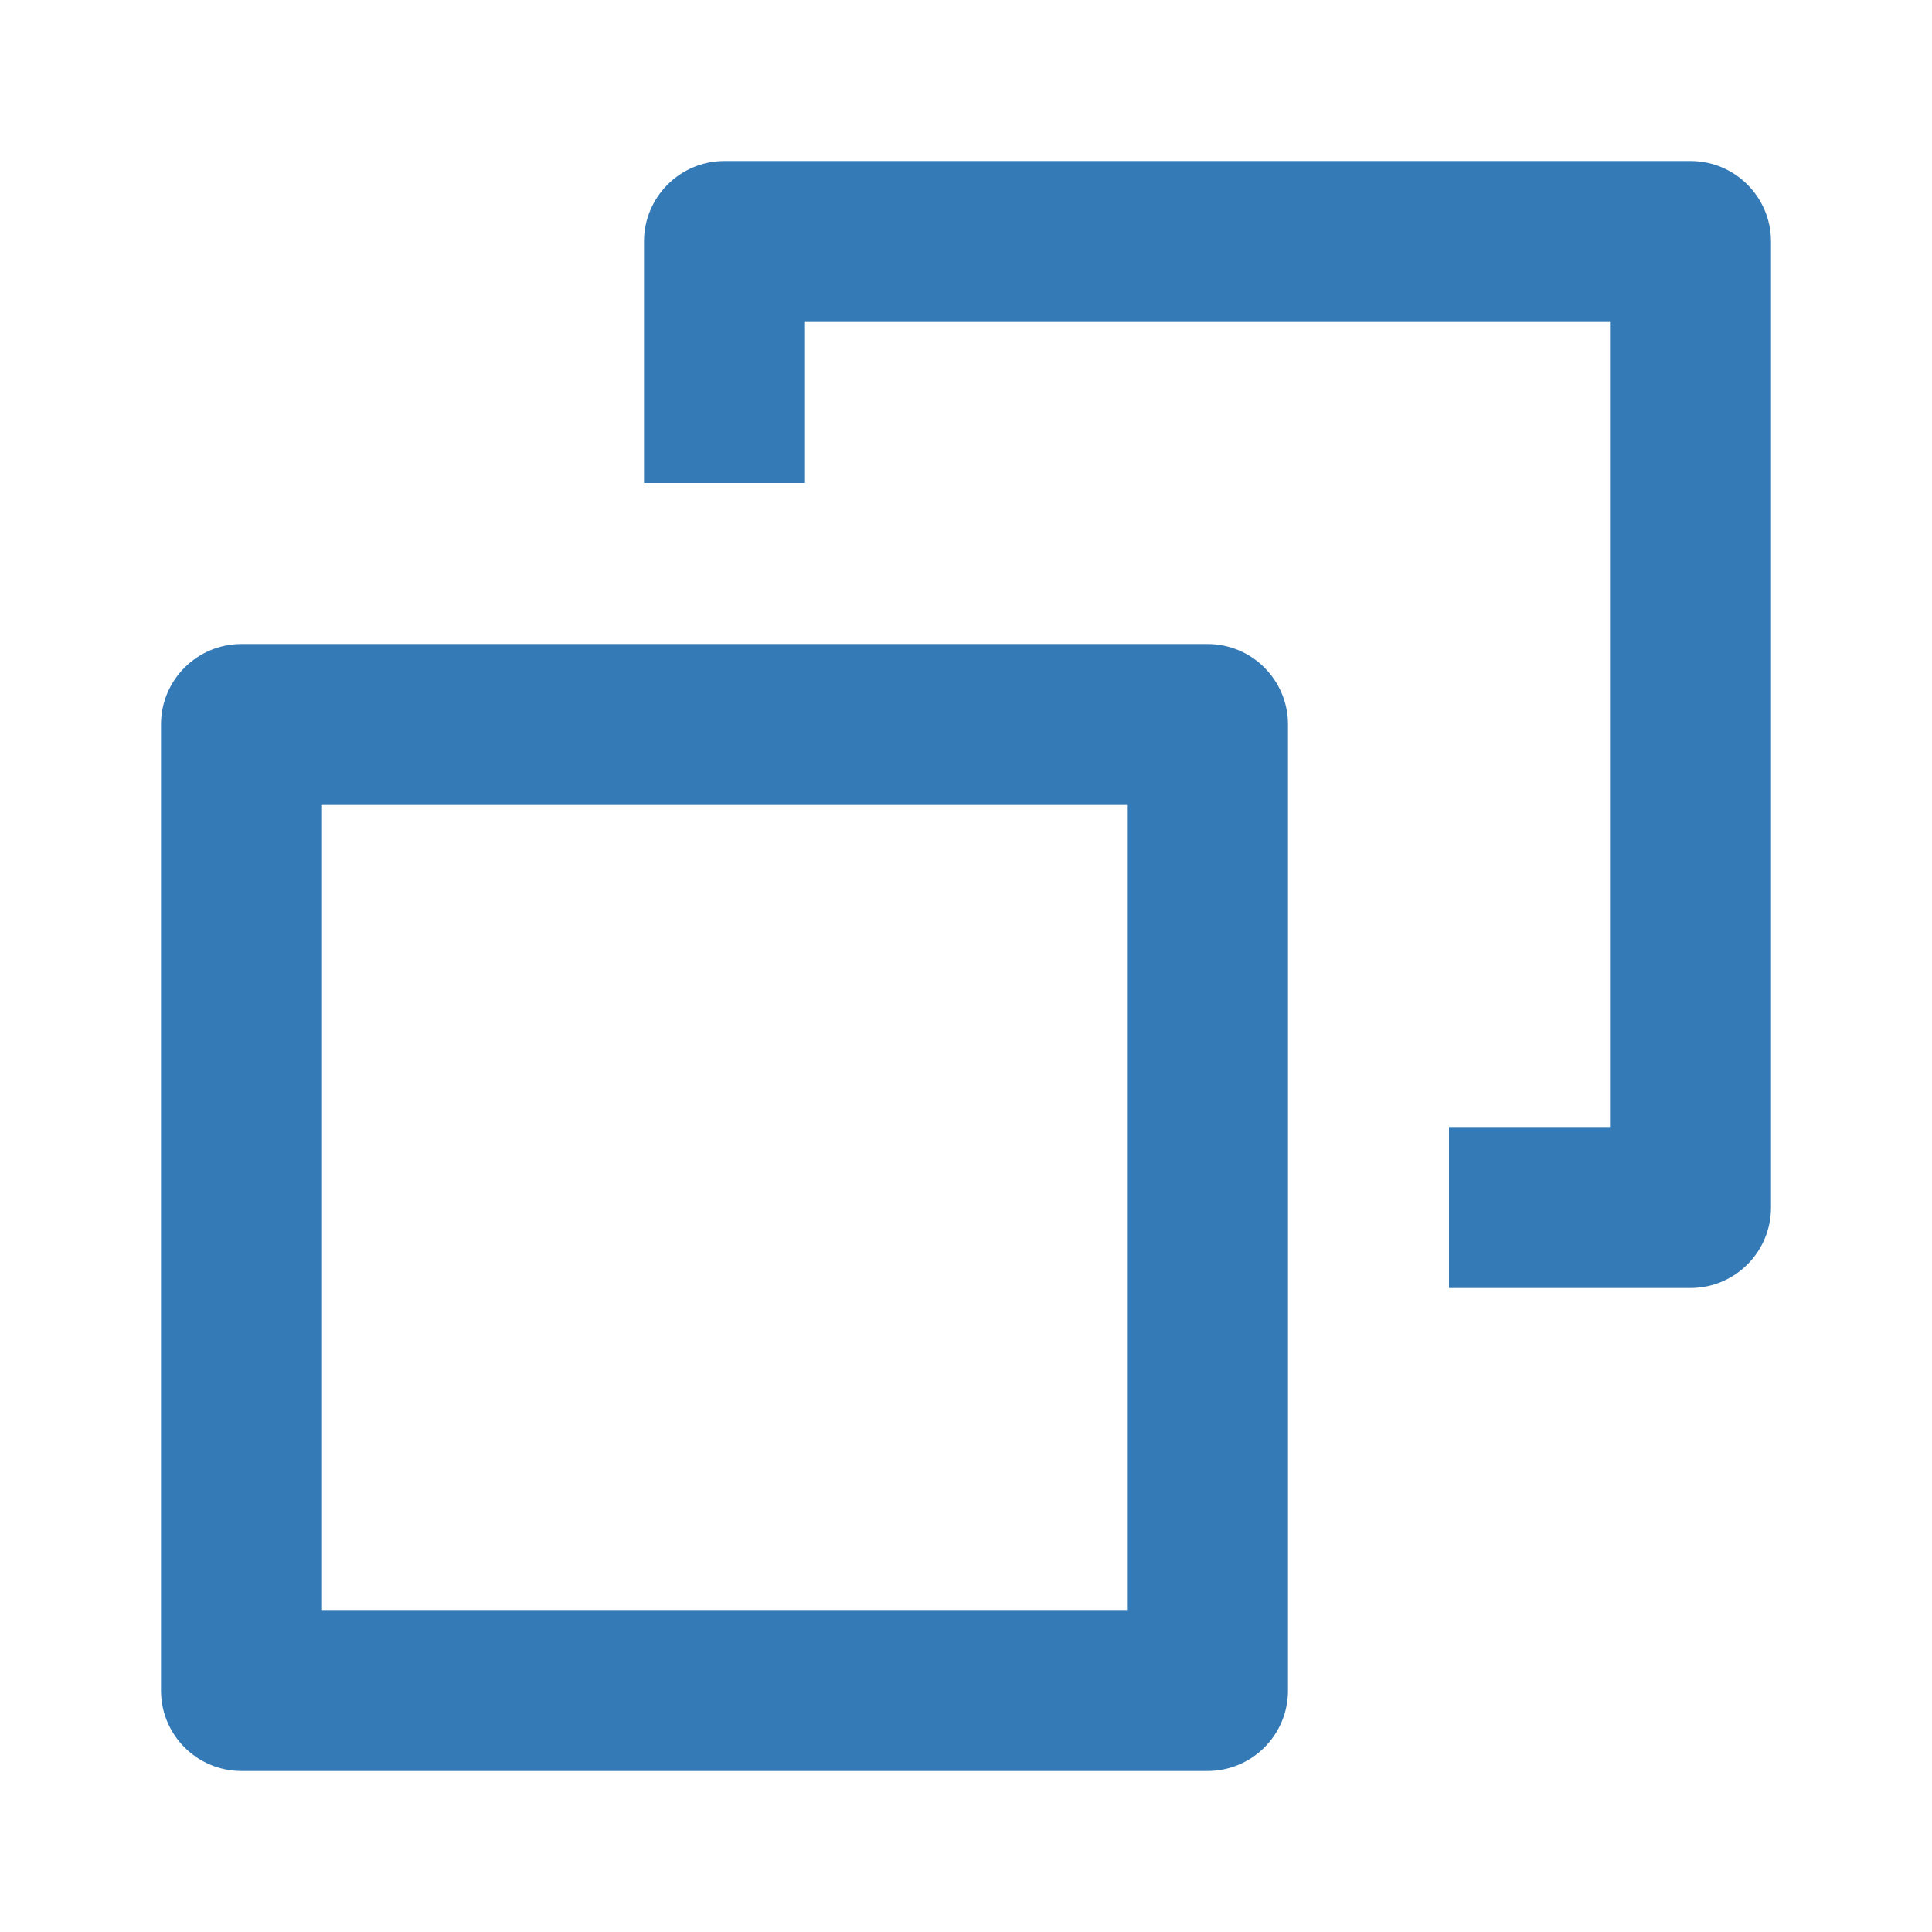
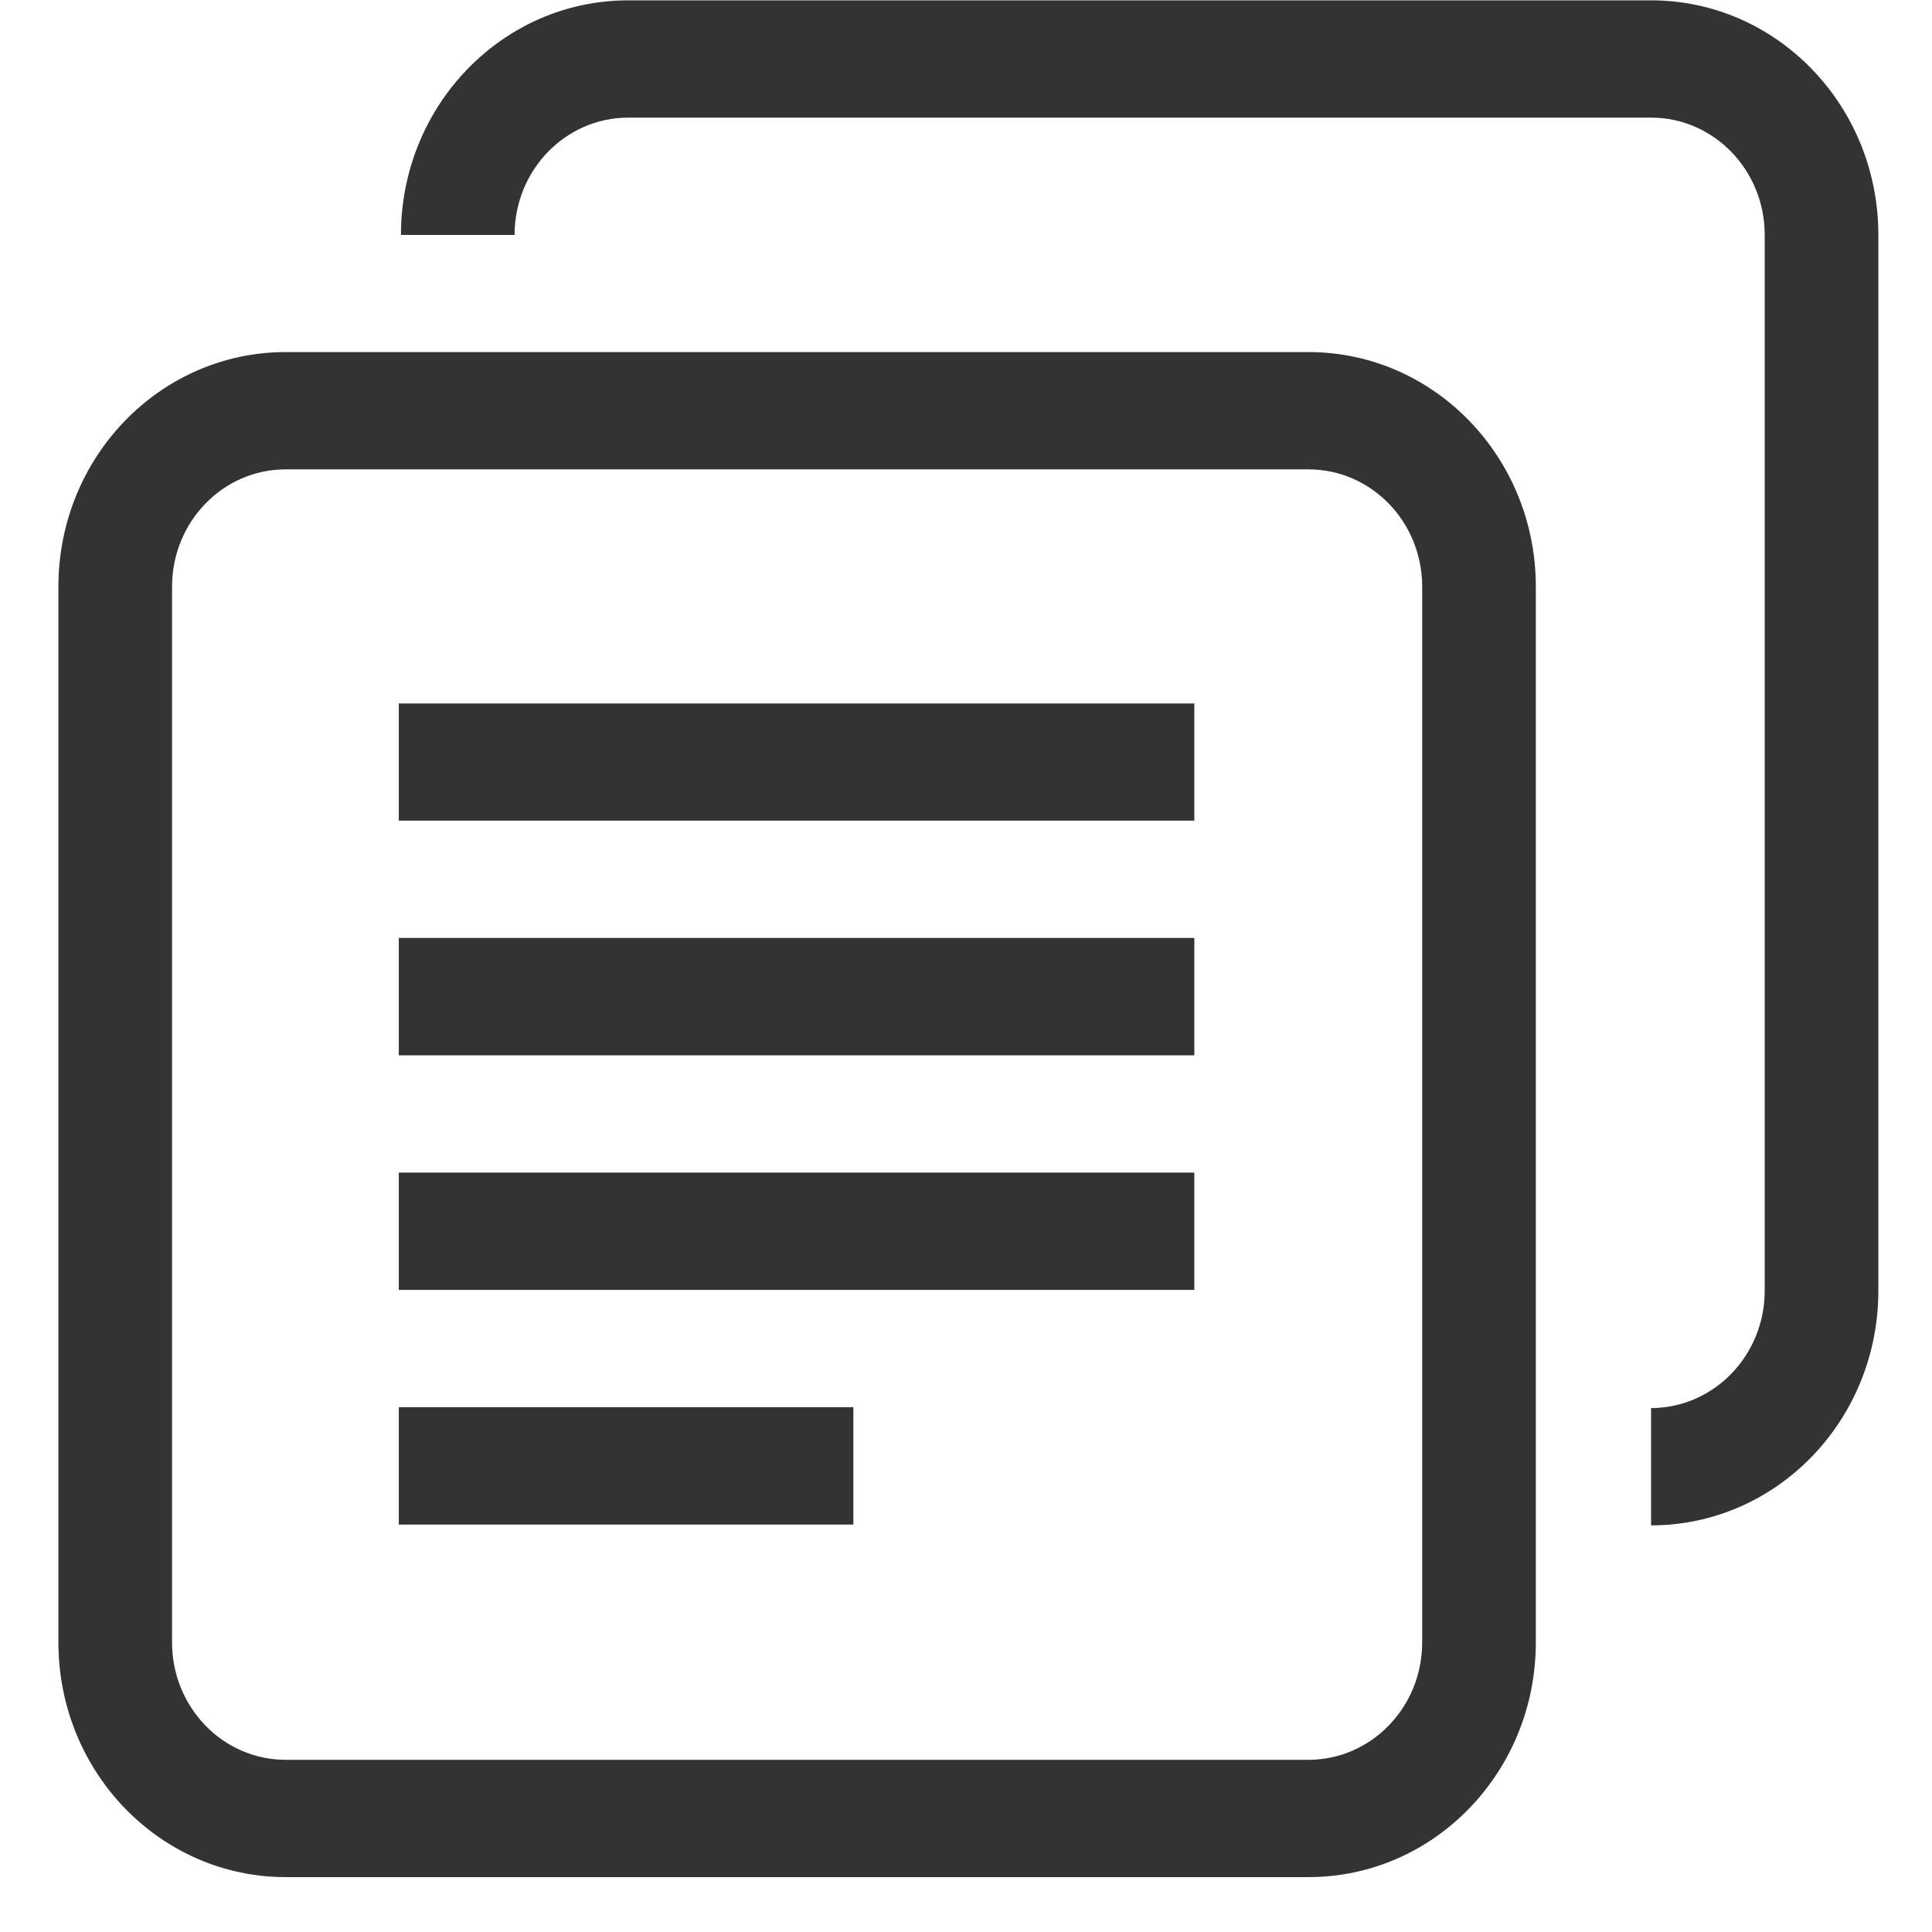
- <svg xmlns="http://www.w3.org/2000/svg" t="1713061087046" class="icon" viewBox="0 0 1024 1024" version="1.1" p-id="4448" width="64" height="64">
-   <path d="M640 341.333H128a42.667 42.667 0 0 0-42.667 42.667v512a42.667 42.667 0 0 0 42.667 42.667h512a42.667 42.667 0 0 0 42.667-42.667V384a42.667 42.667 0 0 0-42.667-42.667z m-42.667 512H170.667V426.667h426.667v426.667z" fill="#337ab7" p-id="4449" />
-   <path d="M896 85.333H384a42.667 42.667 0 0 0-42.667 42.667v128h85.333V170.667h426.667v426.667h-85.333v85.333h128a42.667 42.667 0 0 0 42.667-42.667V128a42.667 42.667 0 0 0-42.667-42.667z" fill="#337ab7" p-id="4450" />
+ <svg xmlns="http://www.w3.org/2000/svg" t="1713623451132" class="icon" viewBox="0 0 1024 1024" version="1.1" p-id="11986" width="64" height="64">
+   <path d="M753.784 870.52c0 34.334-26.985 62.163-60.235 62.223h-542.118c-33.31 0-60.235-27.889-60.235-62.223v-559.586c0-34.334 26.925-62.163 60.235-62.163h542.118c33.25 0 60.235 27.829 60.235 62.163v559.586z m-60.235-683.912h-542.118c-66.56 0-120.471 55.657-120.471 124.326v559.586c0 68.668 53.911 124.386 120.471 124.386h542.118c66.5 0 120.471-55.657 120.471-124.386v-559.586c0-68.668-53.971-124.326-120.471-124.326" fill="#333333" p-id="11987" />
+   <path d="M211.366 808.056h240.941v-62.223h-240.941v62.223z m0-124.386h421.647v-62.163h-421.647v62.163z m0-124.326h421.647V497.122h-421.647v62.223z m0-124.386h421.647V372.856h-421.647V434.899z" fill="#333333" p-id="11988" />
+   <path d="M875.098 0.181h-542.118c-66.56 0-120.471 55.657-120.471 124.326h60.235c0-34.334 26.985-62.163 60.235-62.163h542.118c33.25 0 60.235 27.829 60.235 62.163v559.586c0 34.334-26.985 62.163-60.235 62.223v62.163c66.56 0 120.471-55.657 120.471-124.386v-559.586c0-68.668-53.911-124.326-120.471-124.326" fill="#333333" p-id="11989" />
</svg>
